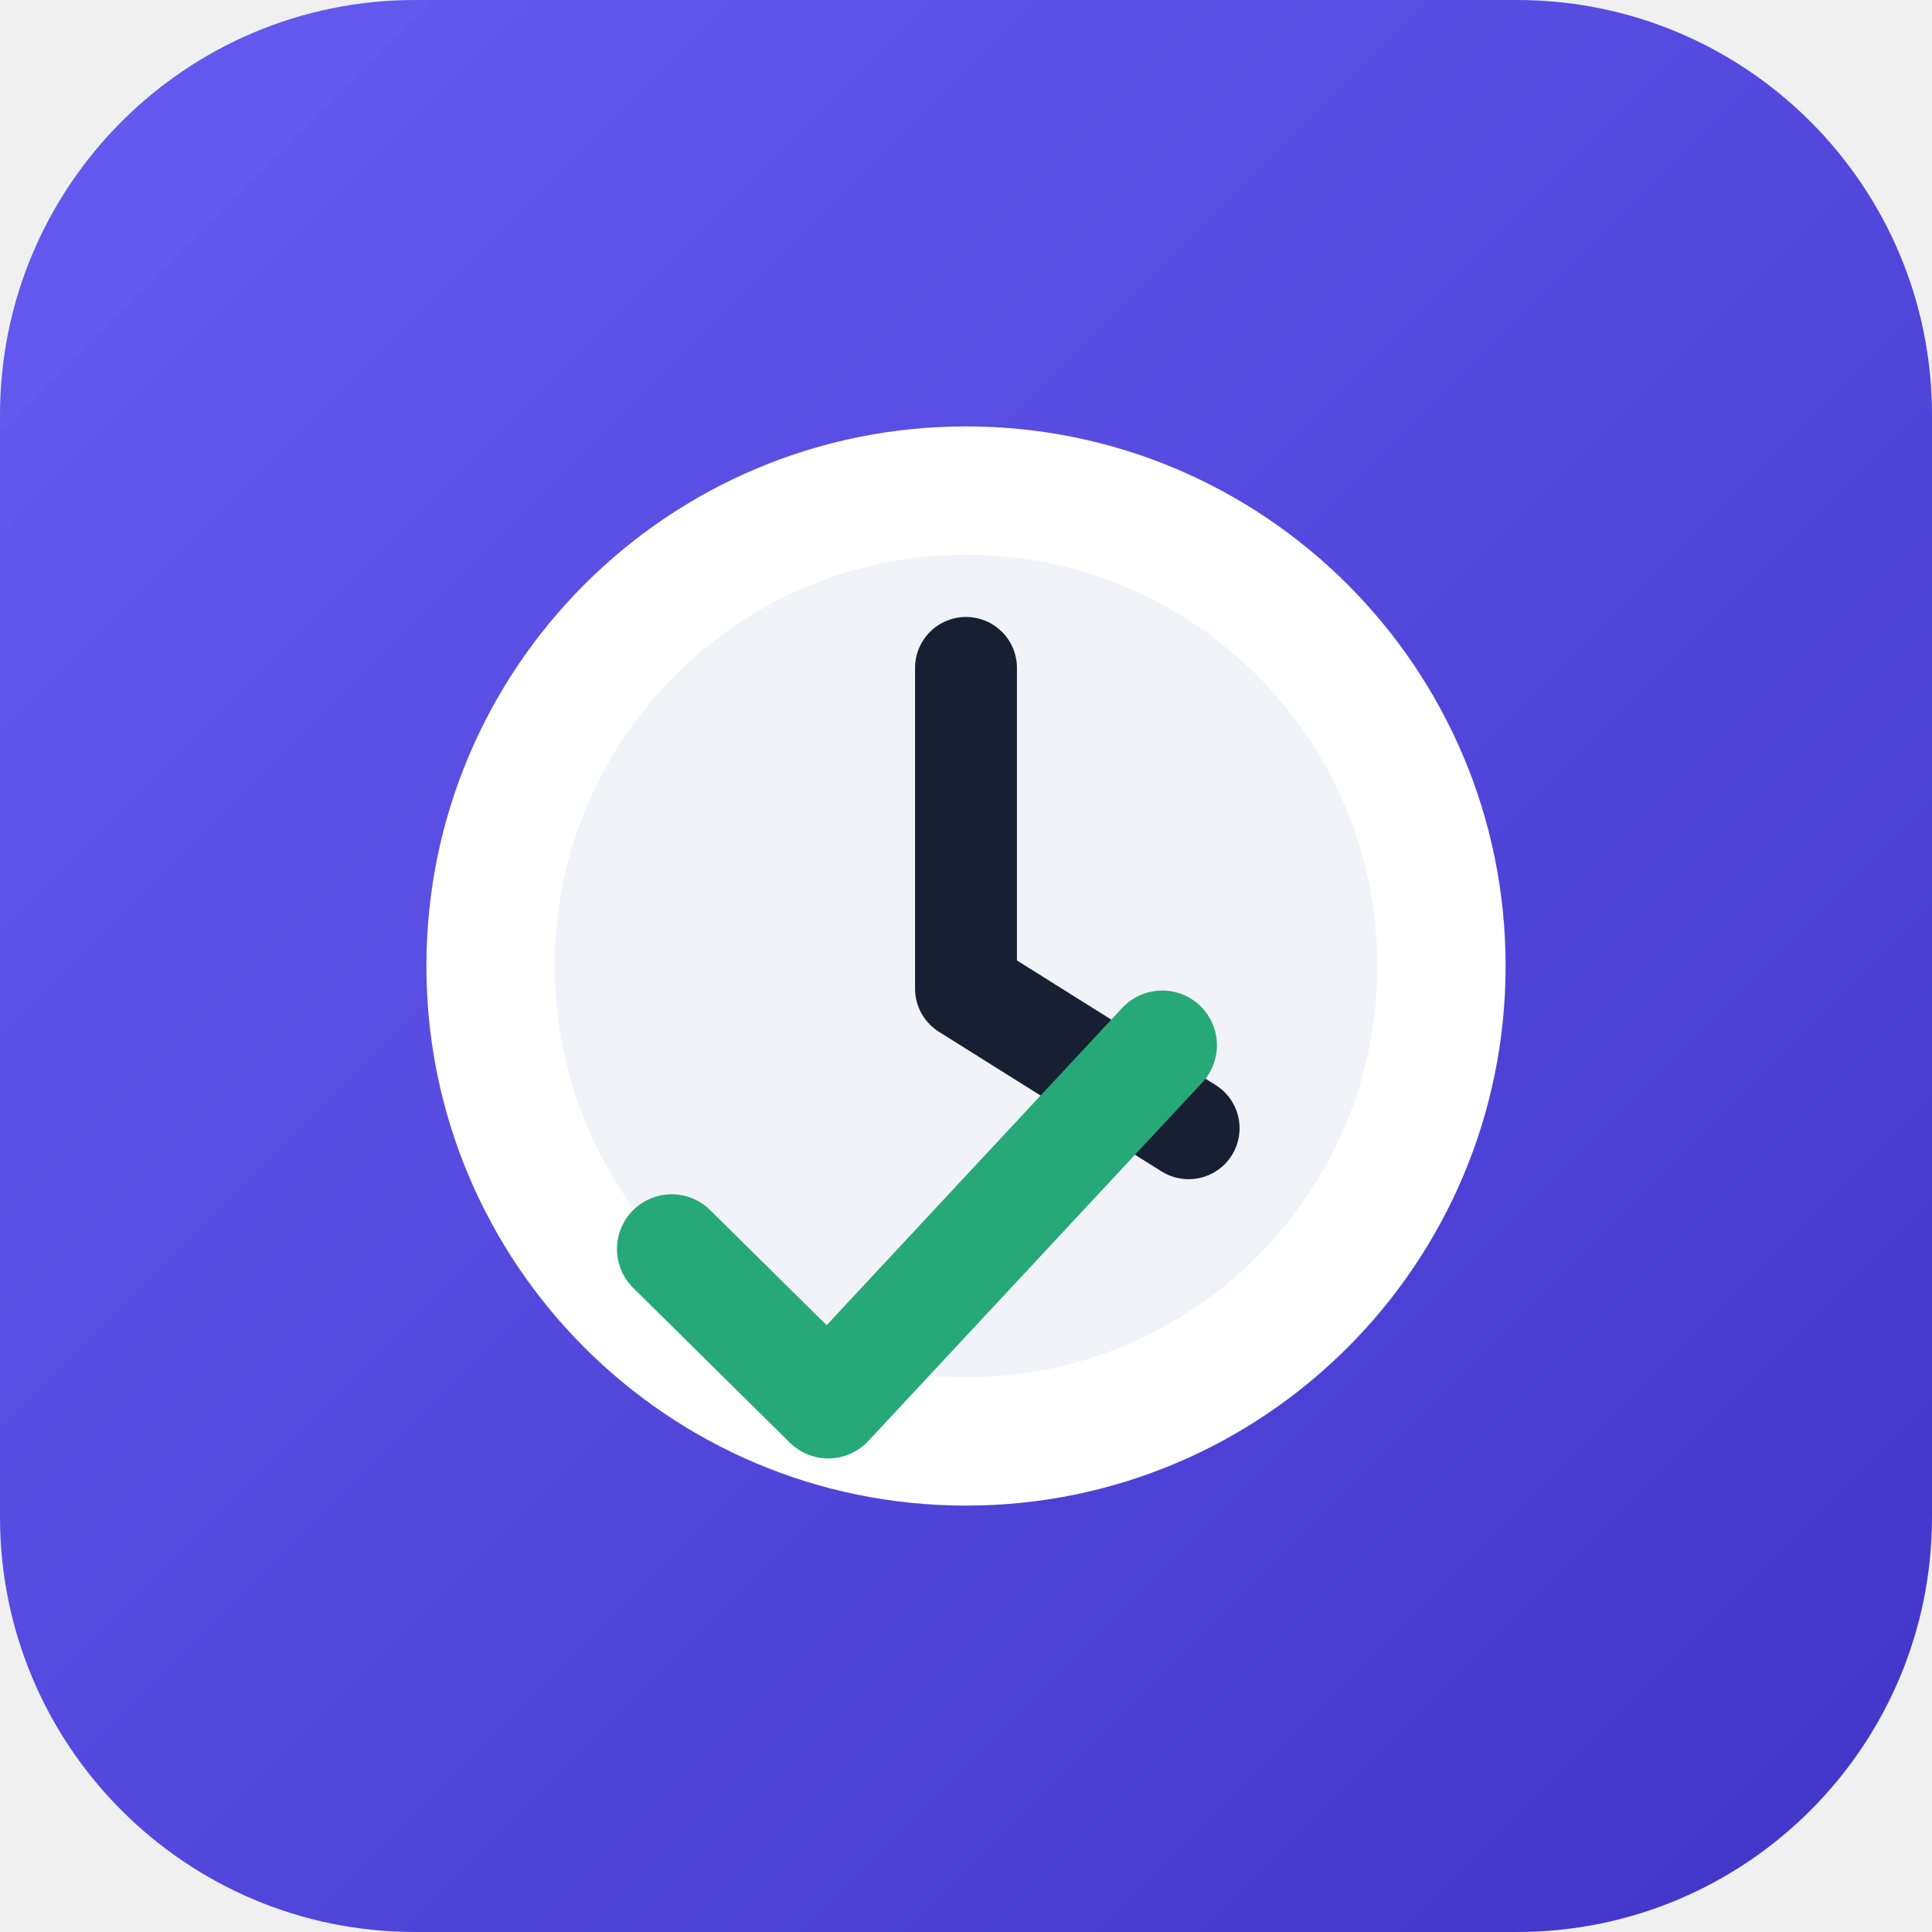
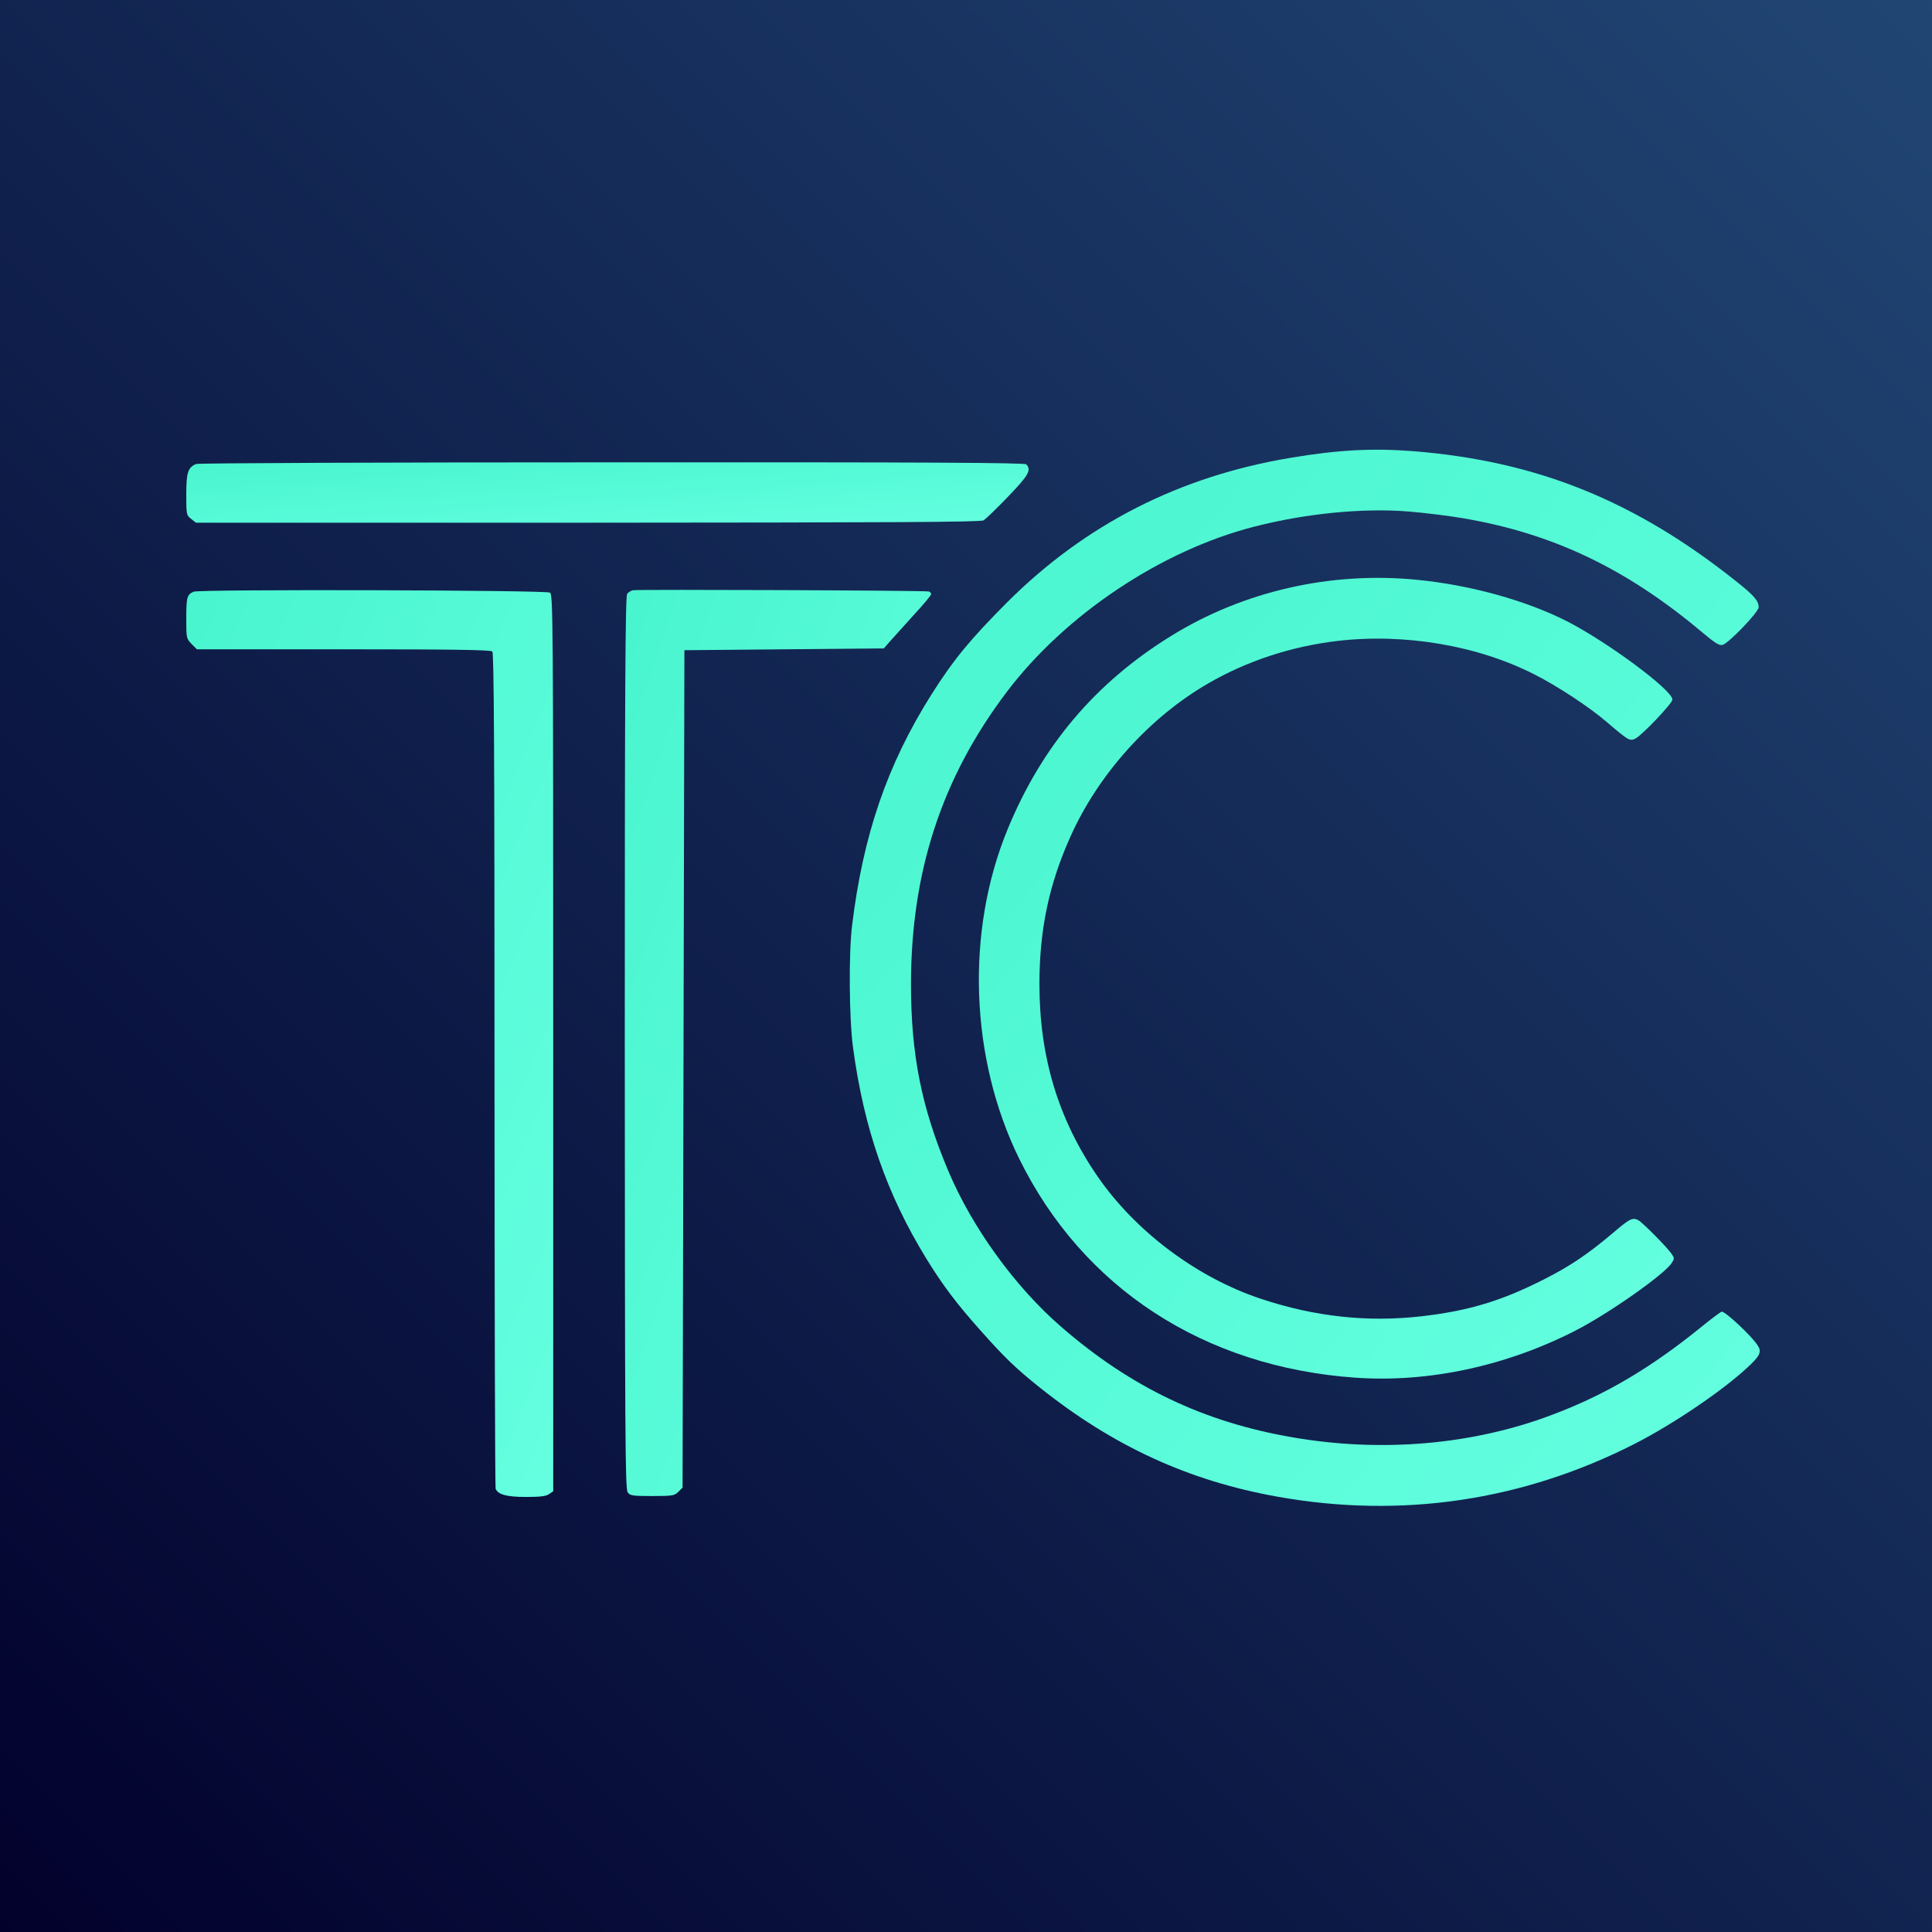
<svg xmlns="http://www.w3.org/2000/svg" width="1024" height="1024" viewBox="0 0 1024 1024">
  <defs>
-     <linearGradient id="bg" x1="0" y1="0" x2="1" y2="1">
-       <stop offset="0" stop-color="#665CF2" />
-       <stop offset="1" stop-color="#4035C7" />
+     <linearGradient id="navy" x1="0" y1="1" x2="1" y2="0">
+       <stop stop-color="#02012C" />
+       <stop offset="1" stop-color="#214674" />
    </linearGradient>
  </defs>
-   <rect width="1024" height="1024" rx="220" fill="url(#bg)" />
-   <circle cx="512" cy="512" r="286" fill="#FFFFFF" />
-   <circle cx="512" cy="512" r="218" fill="#F1F3F8" />
-   <path d="M512 354v170l118 74" fill="none" stroke="#172033" stroke-width="54" stroke-linecap="round" stroke-linejoin="round" />
-   <path d="M356 662l83 82 177-190" fill="none" stroke="#27A878" stroke-width="58" stroke-linecap="round" stroke-linejoin="round" />
+   <rect width="1024" height="1024" fill="url(#navy)" />
+   <defs>
+     <linearGradient id="mint" x1="0" y1="0" x2="1" y2="1">
+       <stop stop-color="#48F5CE" />
+       <stop offset="1" stop-color="#64FFE0" />
+     </linearGradient>
+   </defs>
+   <g fill="url(#mint)" transform="translate(0 5.834758) scale(0.7293447)">
+     <path d="M1026.83 319.851C1116.96 327.05 1188.29 355.851 1262.29 414.917C1274.69 424.784 1278.03 428.651 1278.03 433.317C1278.03 436.784 1256.16 459.584 1251.76 460.651C1249.49 461.317 1246.29 459.317 1237.09 451.584C1181.76 405.051 1128.29 379.584 1062.69 368.517C1052.43 366.784 1034.96 364.651 1023.76 363.717C990.827 361.05 949.227 365.051 911.761 374.651C843.894 391.984 774.027 438.651 731.361 495.184C684.427 557.317 662.027 625.584 662.027 707.184C662.027 758.384 669.627 796.651 688.961 842.517C706.427 884.117 737.761 927.317 771.361 956.384C822.027 1000.25 874.827 1025.45 939.361 1036.52C1004.03 1047.72 1070.43 1041.98 1128.03 1020.12C1166.43 1005.72 1199.36 986.251 1235.76 956.784C1243.63 950.384 1250.56 945.184 1251.23 945.184C1254.03 945.184 1272.96 962.917 1277.23 969.584C1280.43 974.384 1279.23 977.184 1269.63 985.984C1251.23 1003.05 1215.49 1027.18 1188.03 1041.18C1106.69 1082.65 1018.69 1095.72 928.694 1079.72C863.761 1068.12 809.094 1043.05 755.361 1000.12C738.427 986.651 729.761 978.251 712.827 959.184C695.094 939.317 685.227 926.251 673.094 906.517C644.427 859.851 627.761 811.984 619.894 753.184C617.094 733.05 616.694 684.384 619.227 664.517C627.227 598.651 644.827 547.584 676.827 496.784C693.094 471.184 704.561 457.184 731.894 429.717C788.694 373.05 857.094 338.117 938.161 324.65C972.427 318.917 997.361 317.584 1026.83 319.851Z" />
+     <path d="M745.761 329.451C749.761 333.451 747.494 337.451 732.427 353.05C724.294 361.584 716.294 369.184 714.827 370.117C712.694 371.451 648.161 371.717 427.227 371.851H142.427L138.827 369.051C135.494 366.384 135.361 365.984 135.361 351.317C135.361 335.451 136.561 331.584 142.561 329.184C144.027 328.517 279.627 327.984 444.694 327.984C675.894 327.851 744.561 328.251 745.761 329.451Z" />
+     <path d="M1029.49 413.317C1068.03 417.051 1108.29 428.117 1138.43 443.317C1167.76 458.251 1215.36 493.451 1215.36 500.384C1215.36 503.051 1193.63 525.984 1188.56 528.651C1184.43 530.784 1183.49 530.251 1167.76 516.784C1155.23 505.984 1132.16 490.784 1115.36 482.25C1073.89 461.05 1020.56 451.984 971.361 457.851C938.161 461.851 906.294 472.251 877.761 488.784C835.227 513.451 798.161 554.651 777.894 599.984C762.294 634.651 755.361 667.717 755.361 707.051C755.361 760.384 769.227 805.851 797.894 847.317C825.494 887.184 869.894 920.384 916.294 935.851C955.627 948.917 994.027 953.051 1033.36 948.517C1067.63 944.517 1091.36 937.317 1122.29 921.584C1140.69 912.251 1153.49 903.717 1171.36 888.651C1184.16 877.717 1186.29 876.517 1190.43 878.651C1193.76 880.384 1211.76 898.651 1214.96 903.451C1216.83 906.251 1216.83 906.784 1214.83 909.851C1209.23 918.384 1168.69 946.784 1144.96 958.917C1094.56 984.784 1037.76 996.917 985.094 993.184C874.961 985.451 786.827 927.984 740.561 833.851C704.827 760.917 701.627 668.917 732.294 594.517C757.227 533.984 796.027 488.117 851.094 454.117C903.494 421.717 966.694 407.184 1029.49 413.317Z" />
+     <path d="M399.627 422.651C401.894 423.851 402.027 438.917 402.027 749.851V1075.72L399.094 1077.72C396.827 1079.32 392.694 1079.85 382.294 1079.85C368.027 1079.85 361.894 1078.12 360.161 1073.85C359.761 1072.65 359.361 935.584 359.361 769.317C359.361 535.984 358.961 466.651 357.761 465.451C356.561 464.25 330.694 463.851 249.627 463.851H143.094L139.227 459.984C135.494 456.117 135.361 455.717 135.361 442.117C135.361 425.851 135.894 424.117 140.694 421.984C145.227 420.117 396.027 420.784 399.627 422.651Z" />
+     <path d="M675.094 421.851C675.894 422.117 676.694 423.05 676.694 423.717C676.694 424.517 671.094 431.317 664.161 438.784C657.361 446.384 649.627 454.917 646.961 457.851L642.294 463.184L569.761 463.851L497.361 464.517L496.694 768.784L496.027 1073.05L492.961 1076.12C490.161 1078.92 488.827 1079.18 474.027 1079.18C459.761 1079.18 457.894 1078.92 456.161 1076.52C454.294 1074.12 454.161 1036.92 454.027 749.717C454.027 492.517 454.427 425.317 455.761 423.584C456.561 422.384 458.561 421.184 460.027 420.917C464.027 420.25 673.094 421.051 675.094 421.851Z" />
+   </g>
</svg>
